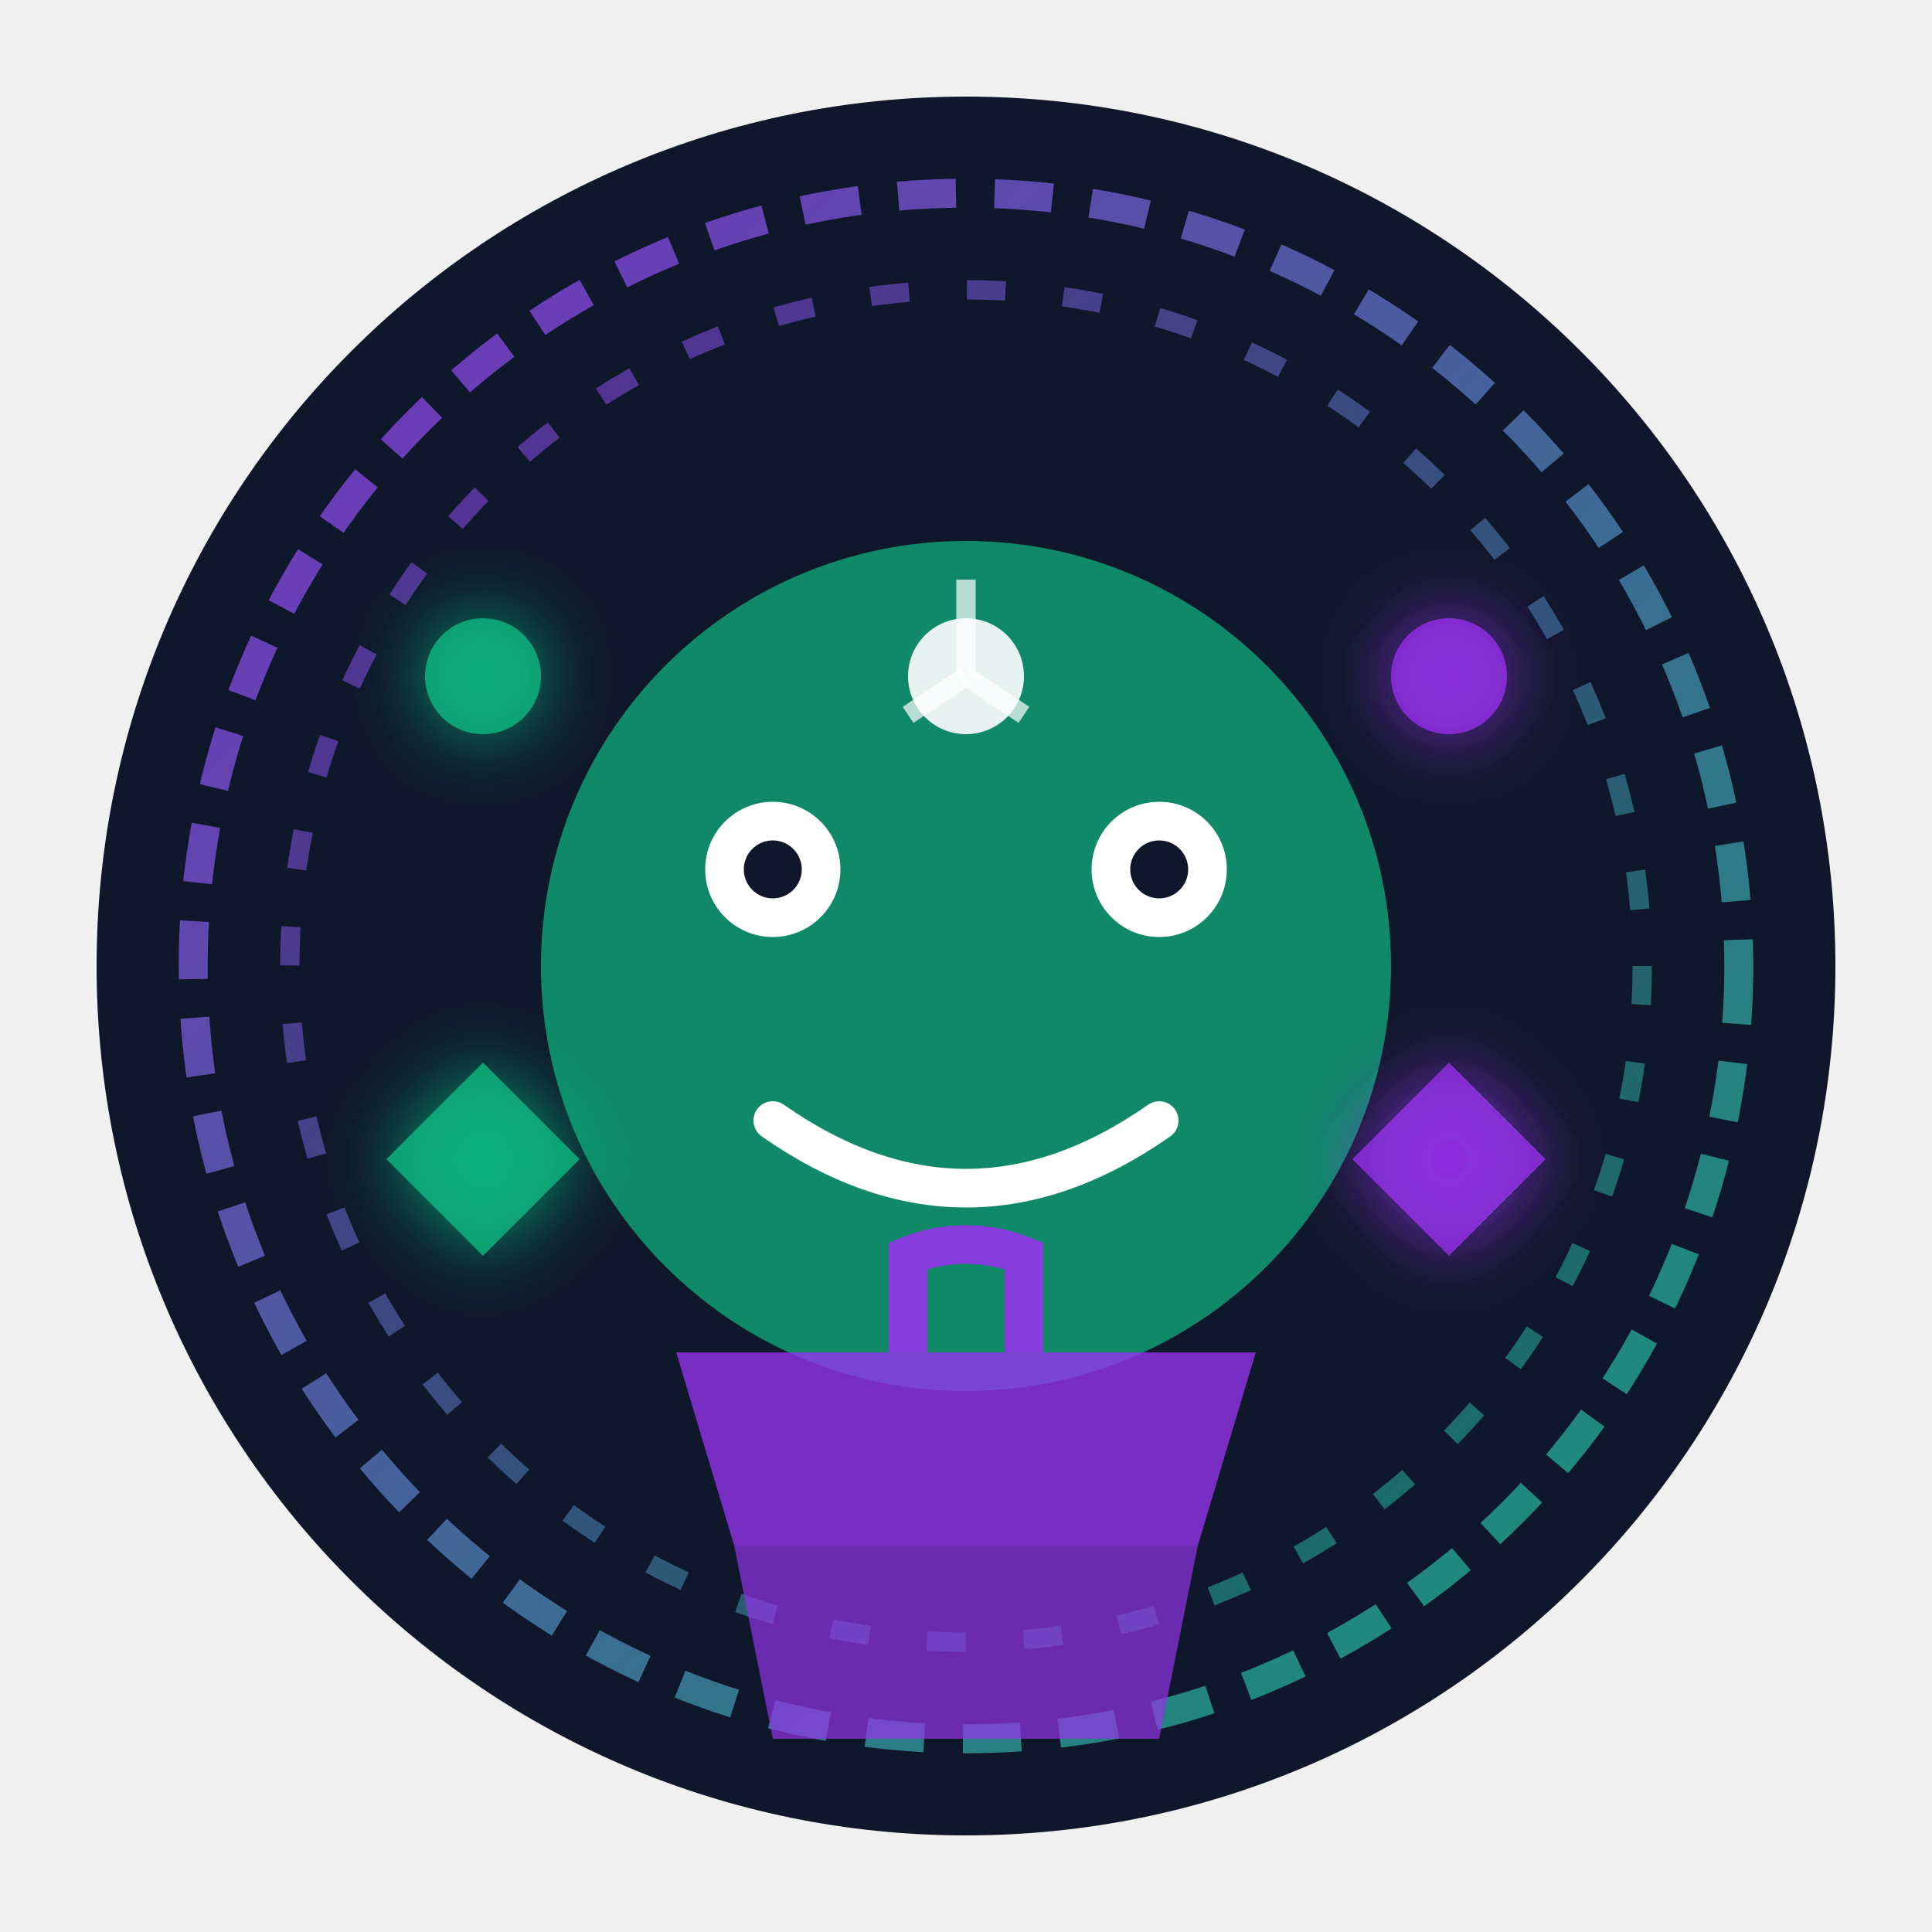
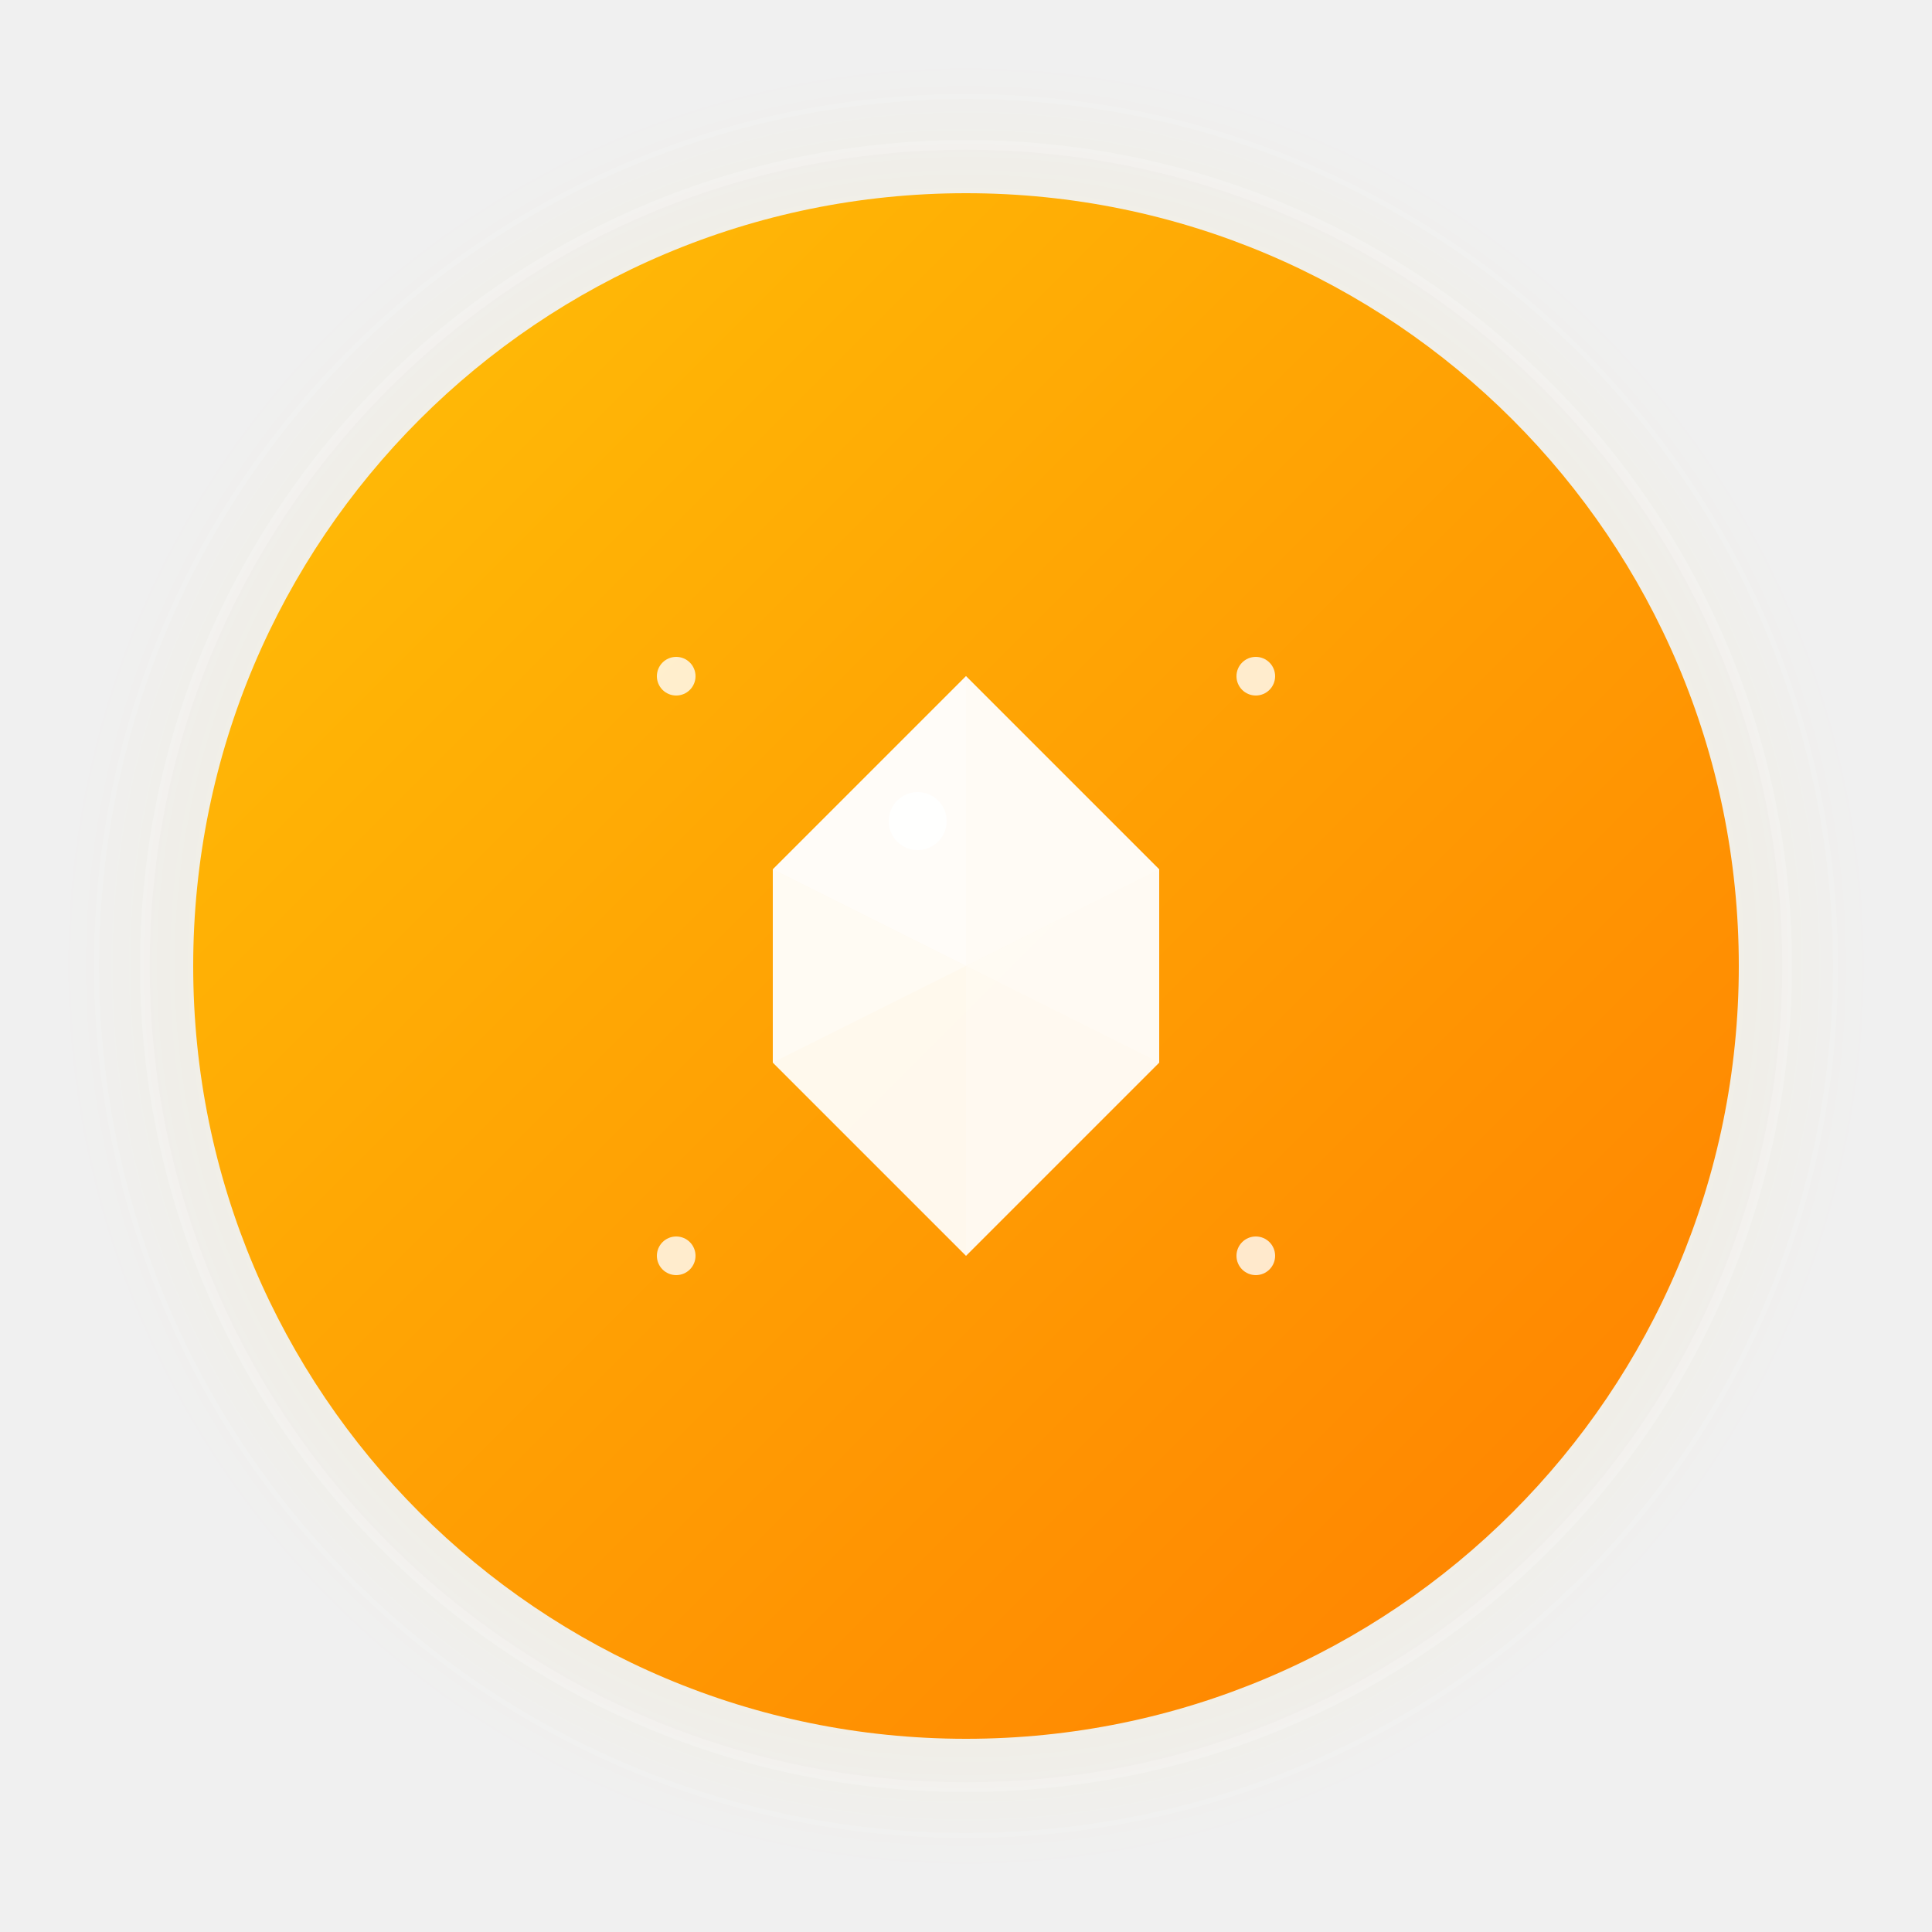
- <svg xmlns="http://www.w3.org/2000/svg" width="100" height="100" viewBox="0 0 100 100">
+ <svg xmlns="http://www.w3.org/2000/svg" width="200px" height="200px" viewBox="0 0 200 200" version="1.1">
  <defs>
-     <linearGradient id="gradient1" x1="0%" y1="0%" x2="100%" y2="100%">
-       <stop offset="0%" style="stop-color:#9333ea;stop-opacity:1" />
-       <stop offset="100%" style="stop-color:#10b981;stop-opacity:1" />
+     <linearGradient x1="0%" y1="0%" x2="100%" y2="100%" id="goldGradient">
+       <stop stop-color="#FFC107" offset="0%" />
+       <stop stop-color="#FF7E00" offset="100%" />
    </linearGradient>
-     <filter id="glow" x="-20%" y="-20%" width="140%" height="140%">
-       <feGaussianBlur stdDeviation="2" result="blur" />
-       <feComposite in="SourceGraphic" in2="blur" operator="over" />
-     </filter>
+     <radialGradient cx="50%" cy="50%" fx="50%" fy="50%" r="50%" id="glowGradient">
+       <stop stop-color="#FFC107" stop-opacity="0.8" offset="0%" />
+       <stop stop-color="#FFC107" stop-opacity="0" offset="100%" />
+     </radialGradient>
  </defs>
-   <circle cx="50" cy="50" r="45" fill="#0f172a" />
-   <circle cx="50" cy="50" r="40" fill="none" stroke="url(#gradient1)" stroke-width="1.5" stroke-dasharray="3,2" opacity="0.8">
-     <animateTransform attributeName="transform" type="rotate" from="0 50 50" to="360 50 50" dur="20s" repeatCount="indefinite" />
-   </circle>
-   <circle cx="50" cy="50" r="35" fill="none" stroke="url(#gradient1)" stroke-width="1" stroke-dasharray="2,3" opacity="0.6">
-     <animateTransform attributeName="transform" type="rotate" from="360 50 50" to="0 50 50" dur="15s" repeatCount="indefinite" />
-   </circle>
-   <circle cx="50" cy="50" r="22" fill="#10b981" opacity="0.7" />
-   <circle cx="40" cy="45" r="3.5" fill="white" />
-   <circle cx="60" cy="45" r="3.5" fill="white" />
-   <circle cx="40" cy="45" r="1.5" fill="#0f172a" />
-   <circle cx="60" cy="45" r="1.5" fill="#0f172a" />
-   <circle cx="50" cy="35" r="3" fill="white" opacity="0.9" />
-   <path d="M50,35 L50,30" stroke="white" stroke-width="1" opacity="0.7" />
-   <path d="M50,35 L47,37" stroke="white" stroke-width="1" opacity="0.7" />
-   <path d="M50,35 L53,37" stroke="white" stroke-width="1" opacity="0.7" />
-   <path d="M40,58 Q50,65 60,58" fill="none" stroke="white" stroke-width="2" stroke-linecap="round" />
-   <g transform="translate(35, 70)">
-     <path d="M0,0 L30,0 L27,10 L3,10 Z" fill="#9333ea" opacity="0.8" />
-     <path d="M3,10 L27,10 L25,20 L5,20 Z" fill="#9333ea" opacity="0.7" />
-     <path d="M12,0 L12,-5 A8,8 0 0 1 18,-5 L18,0" fill="none" stroke="#9333ea" stroke-width="2" opacity="0.9" />
-   </g>
-   <g filter="url(#glow)">
-     <circle cx="25" cy="35" r="3" fill="#10b981" opacity="0.8" />
-     <circle cx="75" cy="35" r="3" fill="#9333ea" opacity="0.8" />
-     <path d="M20,60 L25,55 L30,60 L25,65 Z" fill="#10b981" opacity="0.8" />
-     <path d="M70,60 L75,55 L80,60 L75,65 Z" fill="#9333ea" opacity="0.8" />
+   <g fill="none" stroke="none">
+     <circle fill="url(#glowGradient)" cx="100" cy="100" r="95" opacity="0.3" />
+     <circle fill="url(#goldGradient)" cx="100" cy="100" r="80" />
+     <g transform="translate(50, 50)" fill="#FFFFFF">
+       <path d="M50,20 L70,40 L70,60 L50,80 L30,60 L30,40 Z" opacity="0.9" />
+       <path d="M50,20 L70,40 L50,50 Z" fill="#FFFFFF" opacity="0.6" />
+       <path d="M70,40 L70,60 L50,50 Z" fill="#FFFFFF" opacity="0.5" />
+       <path d="M70,60 L50,80 L50,50 Z" fill="#FFFFFF" opacity="0.4" />
+       <path d="M50,80 L30,60 L50,50 Z" fill="#FFFFFF" opacity="0.3" />
+       <path d="M30,60 L30,40 L50,50 Z" fill="#FFFFFF" opacity="0.5" />
+       <path d="M30,40 L50,20 L50,50 Z" fill="#FFFFFF" opacity="0.7" />
+       <circle cx="20" cy="20" r="2" opacity="0.8" />
+       <circle cx="80" cy="20" r="2" opacity="0.8" />
+       <circle cx="80" cy="80" r="2" opacity="0.8" />
+       <circle cx="20" cy="80" r="2" opacity="0.8" />
+       <circle cx="45" cy="35" r="3" opacity="0.9" />
+     </g>
+     <circle stroke="#FFFFFF" stroke-width="1" cx="100" cy="100" r="85" opacity="0.2" />
+     <circle stroke="#FFFFFF" stroke-width="0.5" cx="100" cy="100" r="90" opacity="0.1" />
  </g>
</svg>
